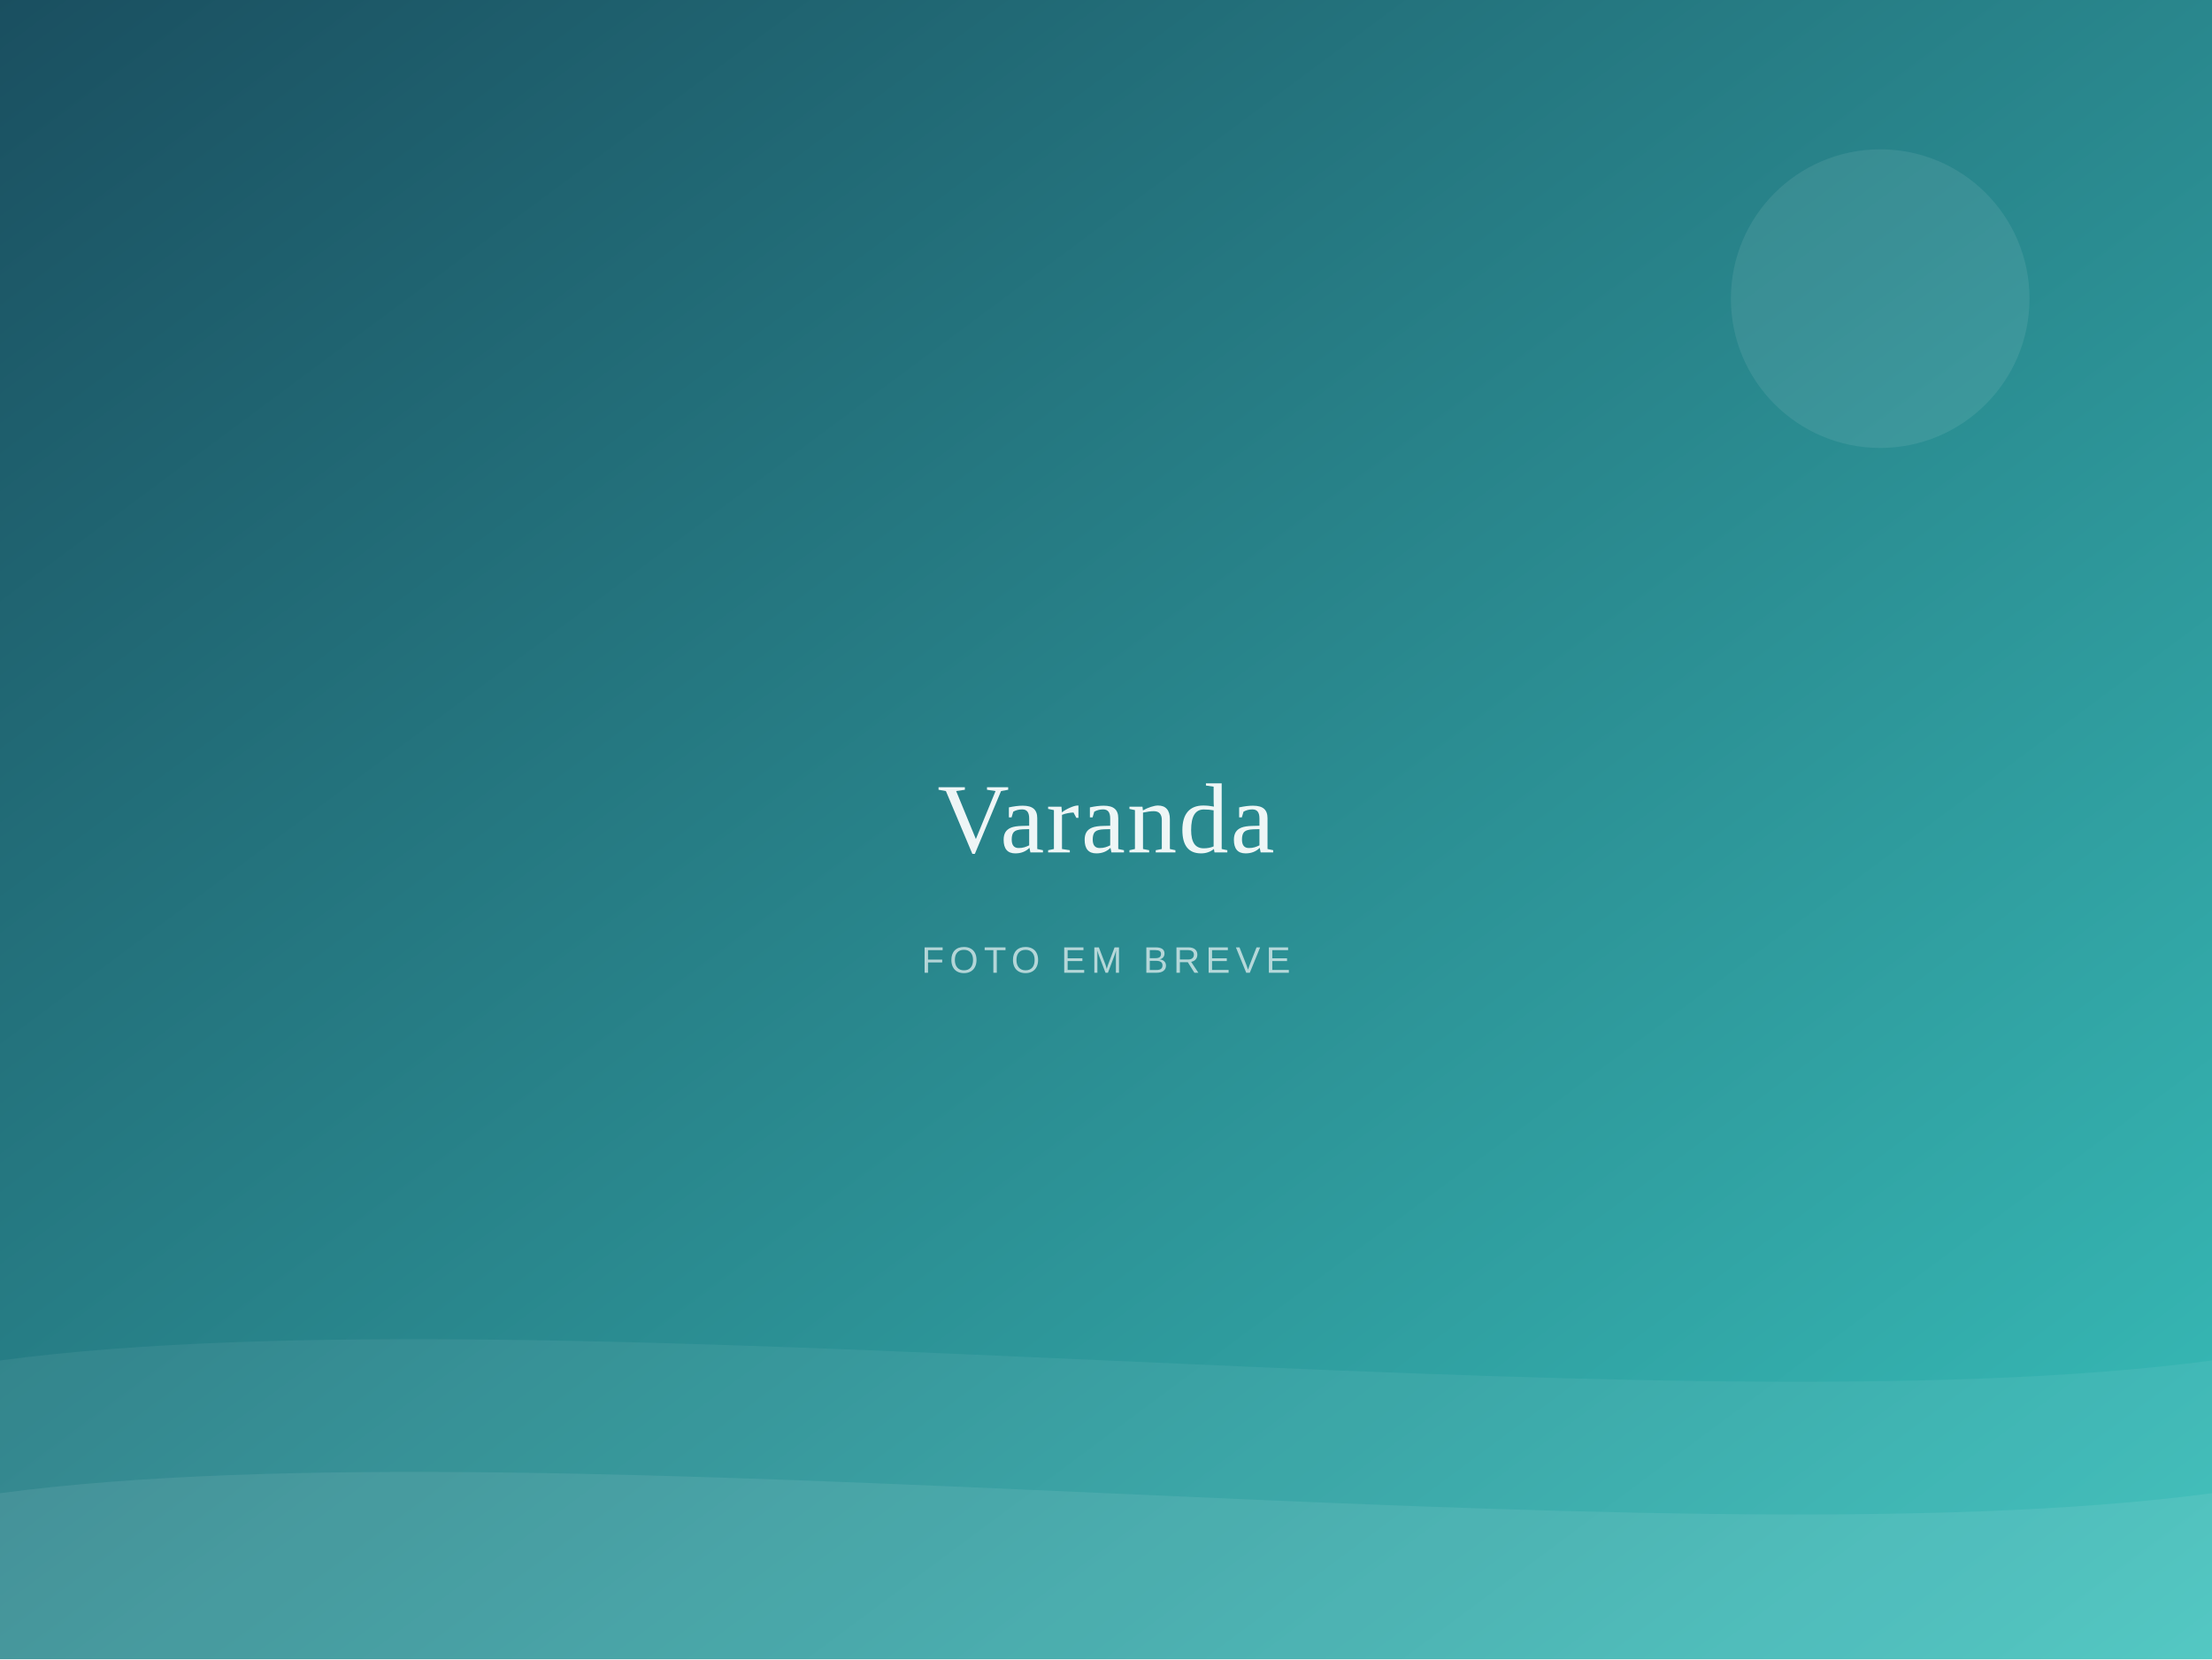
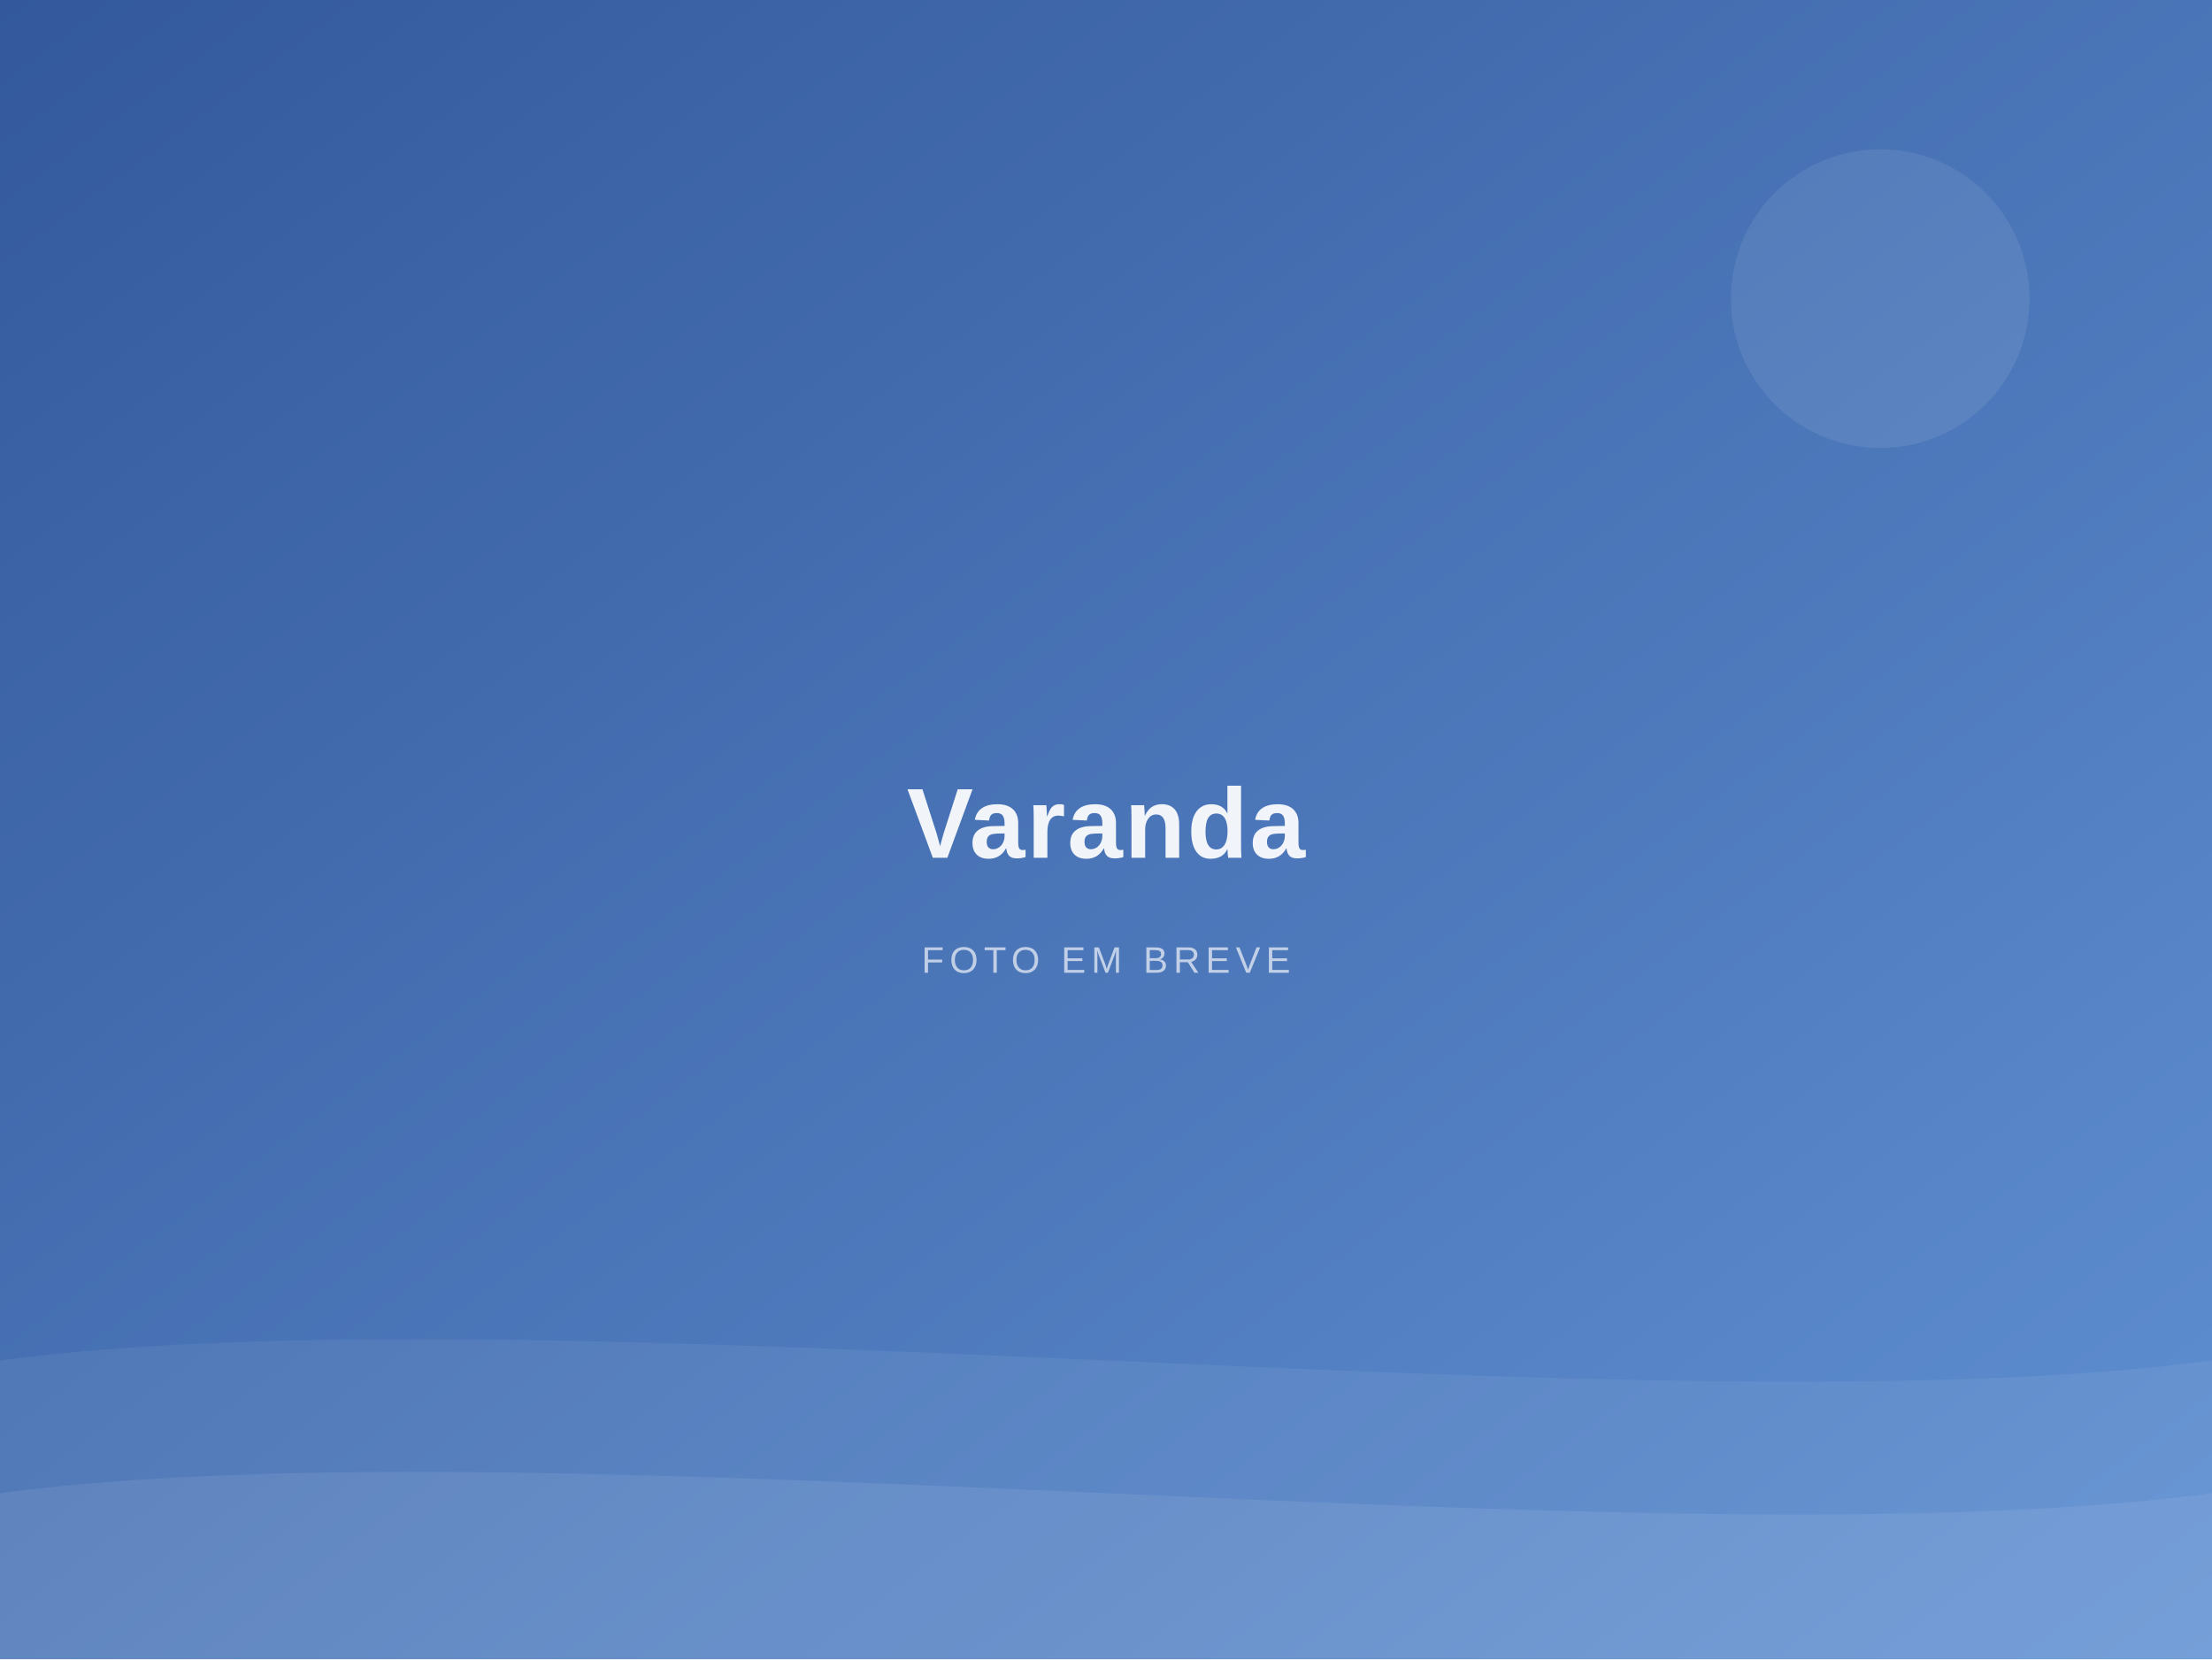
<svg xmlns="http://www.w3.org/2000/svg" width="1200" height="900" viewBox="0 0 1200 900">
  <defs>
    <linearGradient id="g10" x1="0" y1="0" x2="1" y2="1">
-       <stop offset="0%" stop-color="#1a4f60" />
-       <stop offset="100%" stop-color="#38bfba" />
+       <stop offset="0%" stop-color="#33599c" />
+       <stop offset="100%" stop-color="#6090d2" />
    </linearGradient>
  </defs>
  <rect width="1200" height="900" fill="url(#g10)" />
  <path d="M0,738 C300,698 900,778 1200,738 L1200,900 L0,900 Z" fill="#ffffff" opacity="0.06" />
  <path d="M0,810 C300,770 900,850 1200,810 L1200,900 L0,900 Z" fill="#ffffff" opacity="0.08" />
  <circle cx="1020" cy="162" r="81" fill="#ffffff" opacity="0.08" />
-   <text x="50%" y="50%" text-anchor="middle" dominant-baseline="middle" font-family="Georgia, 'Times New Roman', serif" font-size="54" fill="#ffffff" opacity="0.92" letter-spacing="1">Varanda</text>
+   <text x="50%" y="50%" text-anchor="middle" dominant-baseline="middle" font-family="Arial, sans-serif" font-weight="600" font-size="54" fill="#ffffff" opacity="0.92" letter-spacing="1">Varanda</text>
  <text x="50%" y="58%" text-anchor="middle" dominant-baseline="middle" font-family="Arial, sans-serif" font-size="20" fill="#ffffff" opacity="0.65" letter-spacing="3">FOTO EM BREVE</text>
</svg>
